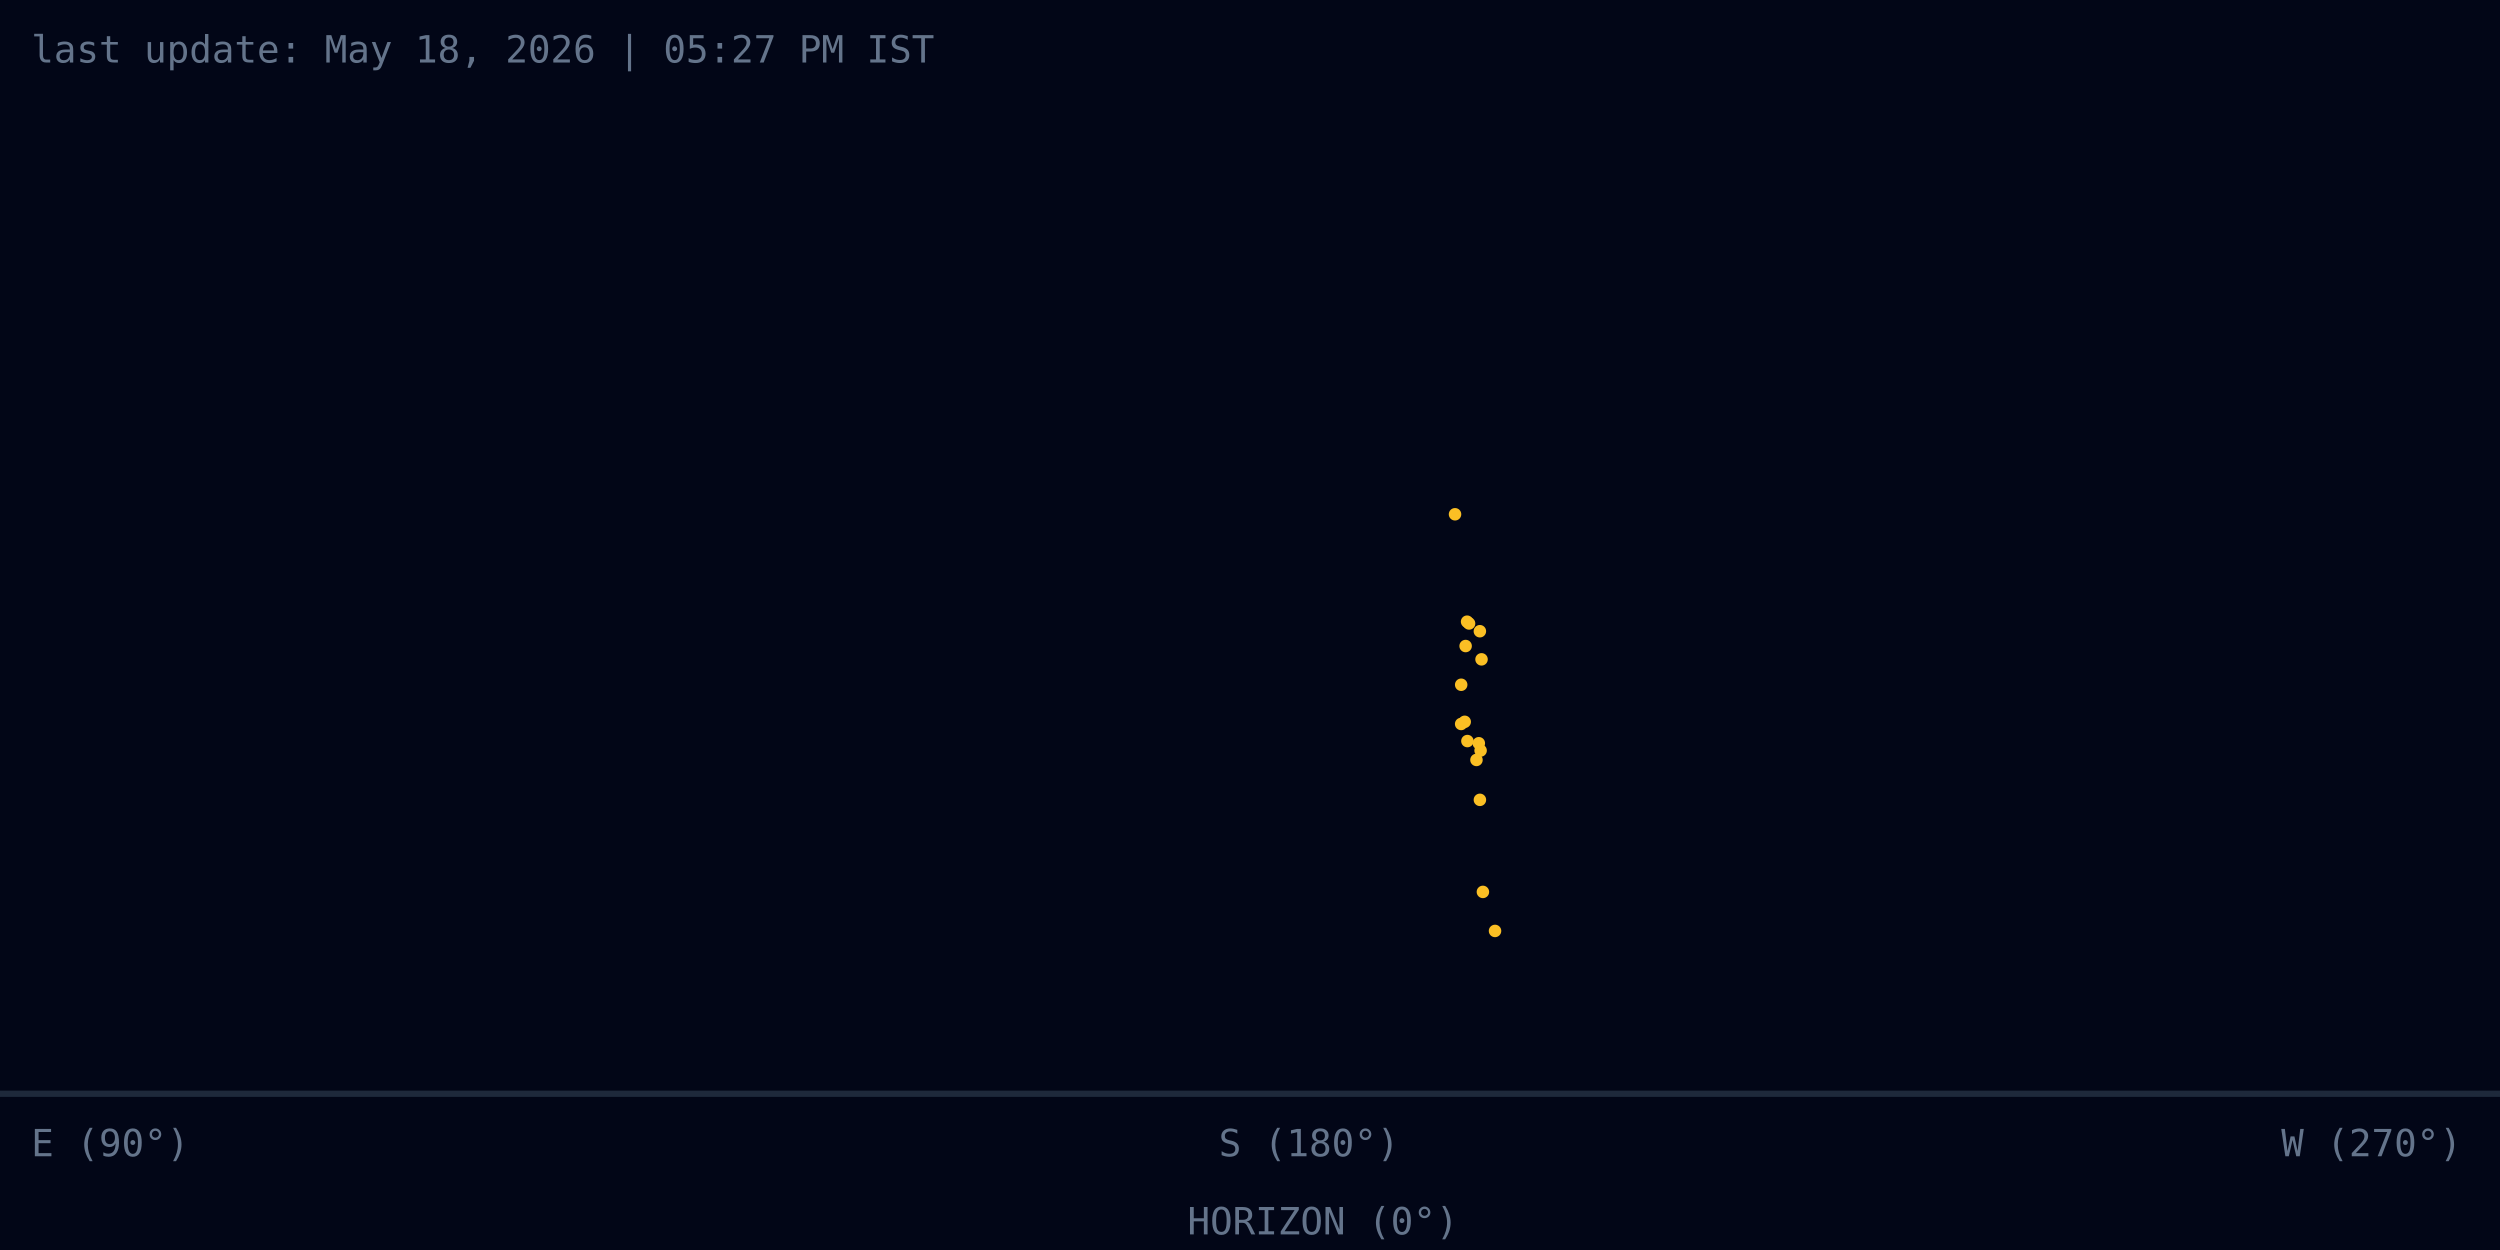
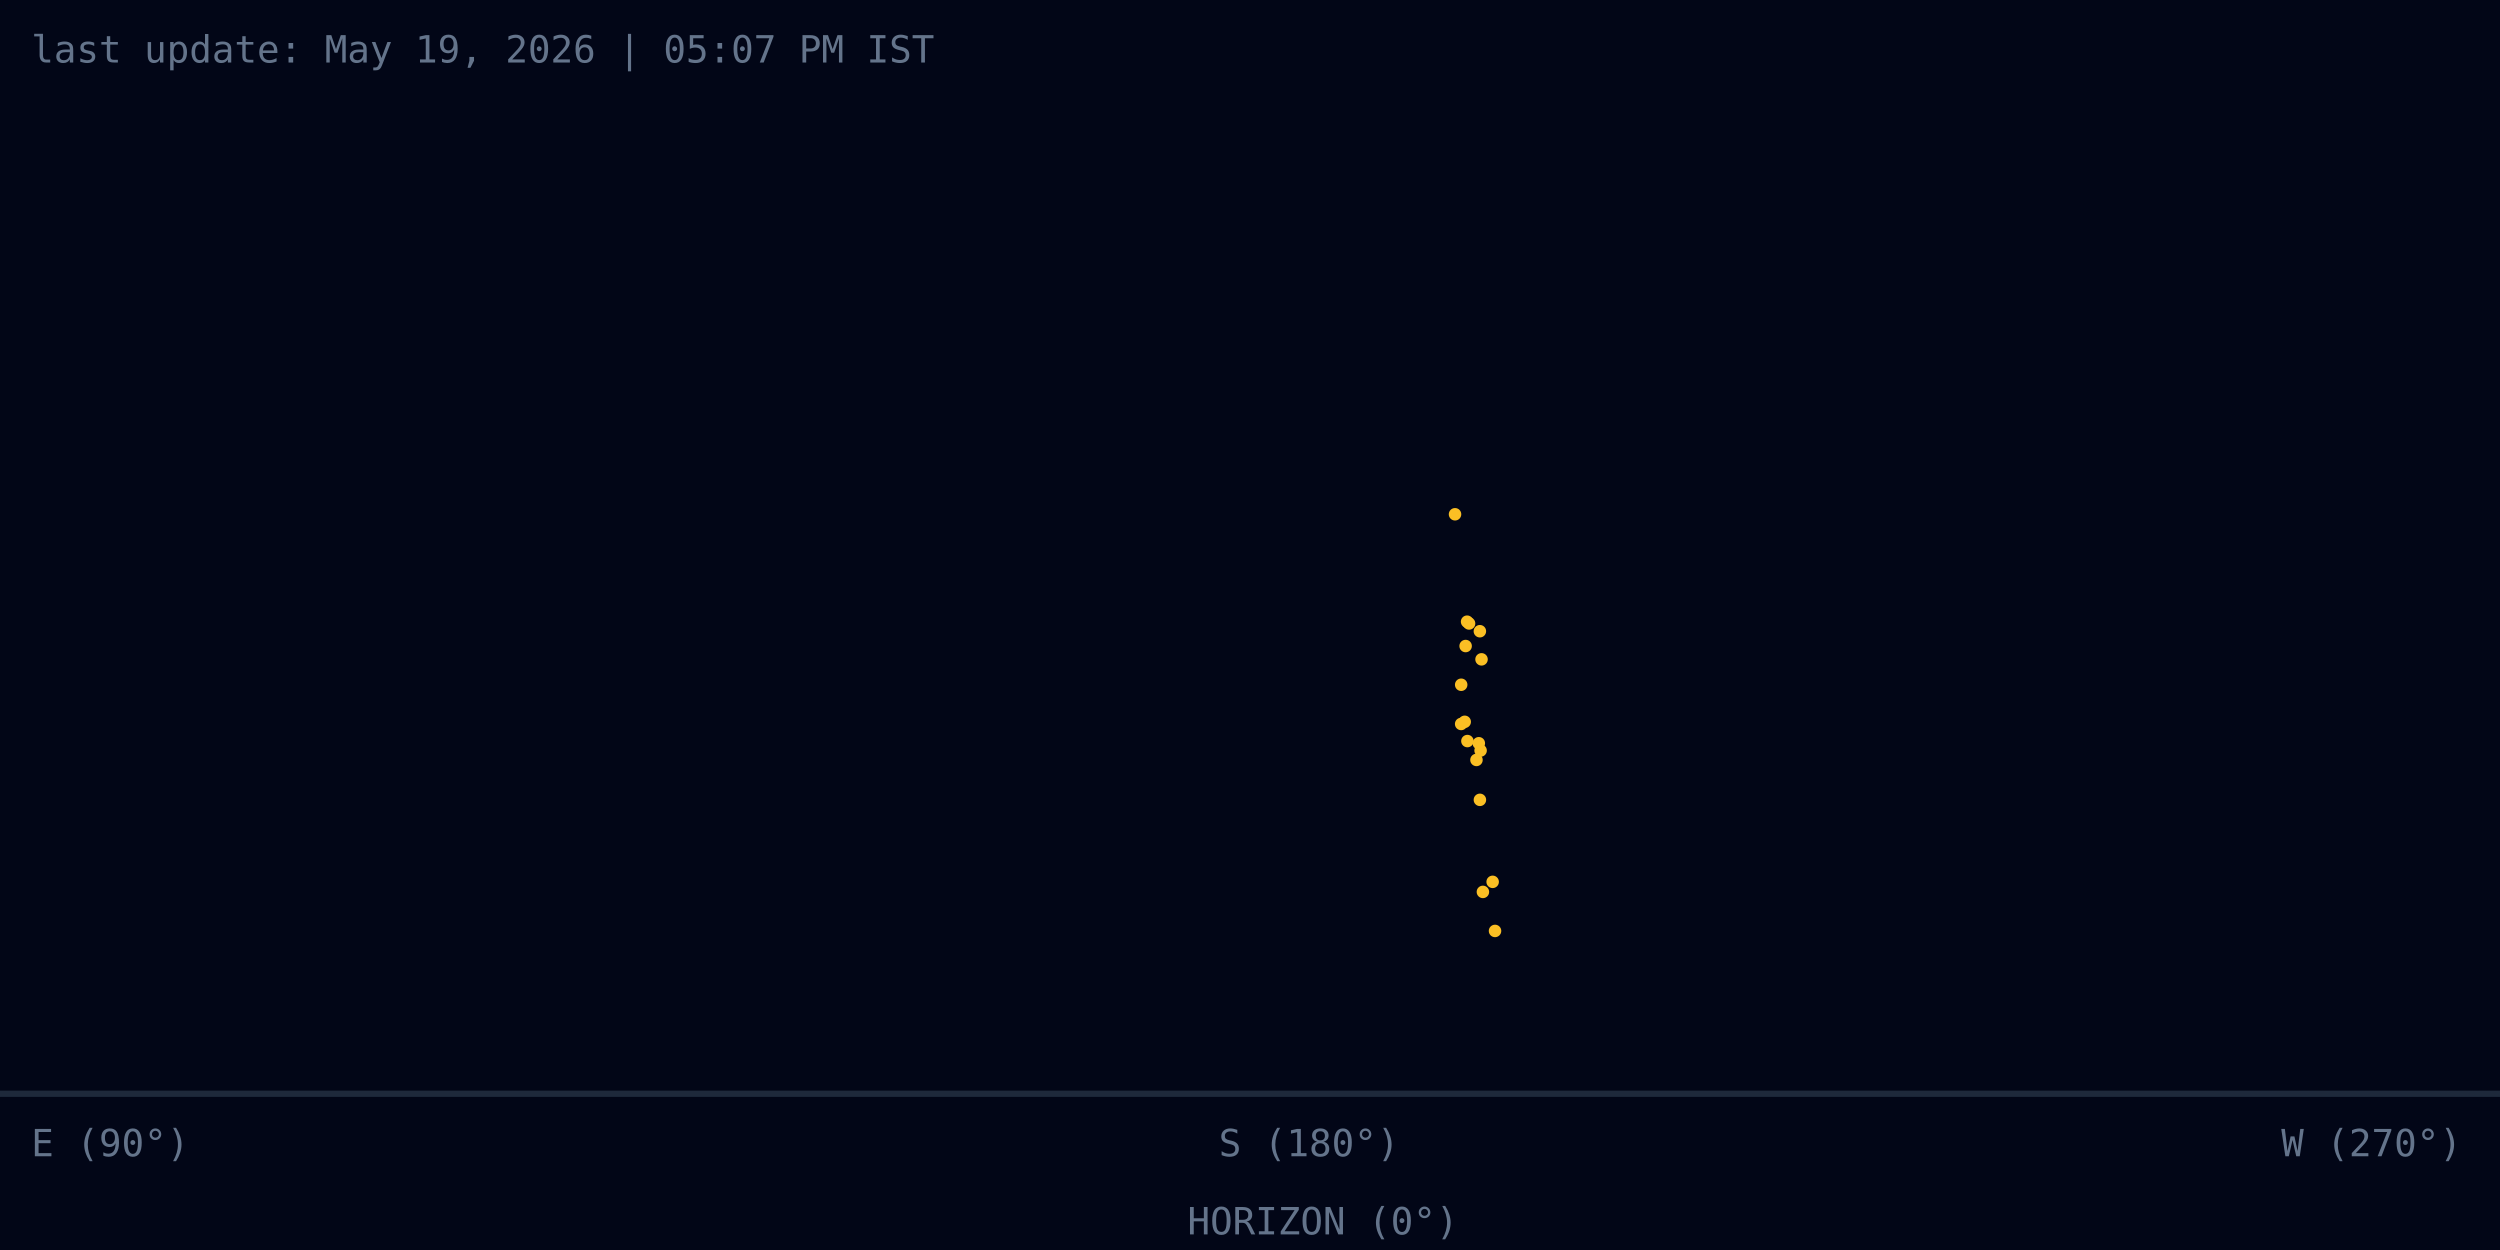
<svg xmlns="http://www.w3.org/2000/svg" width="800" height="400" viewBox="0 0 800 400">
  <rect width="800" height="400" fill="#020617" />
-   <text id="last-update" x="10" y="20" fill="#64748b" font-family="monospace">last update: May 18, 2026 | 05:27 PM IST</text>
+   <text id="last-update" x="10" y="20" fill="#64748b" font-family="monospace">last update: May 19, 2026 | 05:07 PM IST</text>
  <line x1="0" y1="350" x2="800" y2="350" stroke="#1e293b" stroke-width="2" />
  <text x="380" y="395" fill="#64748b" font-size="12" font-family="monospace">HORIZON (0°)</text>
  <text x="730" y="370" fill="#64748b" font-size="12" font-family="monospace">W (270°)</text>
  <text x="390" y="370" fill="#64748b" font-size="12" font-family="monospace">S (180°)</text>
  <text x="10" y="370" fill="#64748b" font-size="12" font-family="monospace">E (90°)</text>
  <g id="analemma-points">
    <circle cx=" 465.61" cy=" 164.57" r="2" fill="#fbbf24">
 </circle>
    <circle cx=" 467.57" cy=" 231.67" r="2" fill="#fbbf24">
 </circle>
    <circle cx=" 467.58" cy=" 219.12" r="2" fill="#fbbf24">
 </circle>
    <circle cx=" 468.71" cy=" 230.98" r="2" fill="#fbbf24">
 </circle>
    <circle cx=" 469.57" cy=" 237.14" r="2" fill="#fbbf24">
 </circle>
    <circle cx=" 469.00" cy=" 206.73" r="2" fill="#fbbf24">
 </circle>
    <circle cx=" 469.47" cy=" 198.94" r="2" fill="#fbbf24">
 </circle>
    <circle cx=" 470.10" cy=" 199.51" r="2" fill="#fbbf24">
 </circle>
    <circle cx=" 474.53" cy=" 285.41" r="2" fill="#fbbf24">
 </circle>
    <circle cx=" 472.47" cy=" 243.18" r="2" fill="#fbbf24">
 </circle>
    <circle cx=" 473.57" cy=" 255.95" r="2" fill="#fbbf24">
 </circle>
    <circle cx=" 473.22" cy=" 237.84" r="2" fill="#fbbf24">
 </circle>
    <circle cx=" 473.79" cy=" 240.17" r="2" fill="#fbbf24">
 </circle>
    <circle cx=" 473.56" cy=" 201.99" r="2" fill="#fbbf24">
 </circle>
    <circle cx=" 474.09" cy=" 210.99" r="2" fill="#fbbf24">
 </circle>
    <circle cx=" 478.41" cy=" 297.90" r="2" fill="#fbbf24">
 </circle>
+     <circle cx=" 477.65" cy=" 282.19" r="2" fill="#fbbf24">
+  </circle>
  </g>
</svg>
